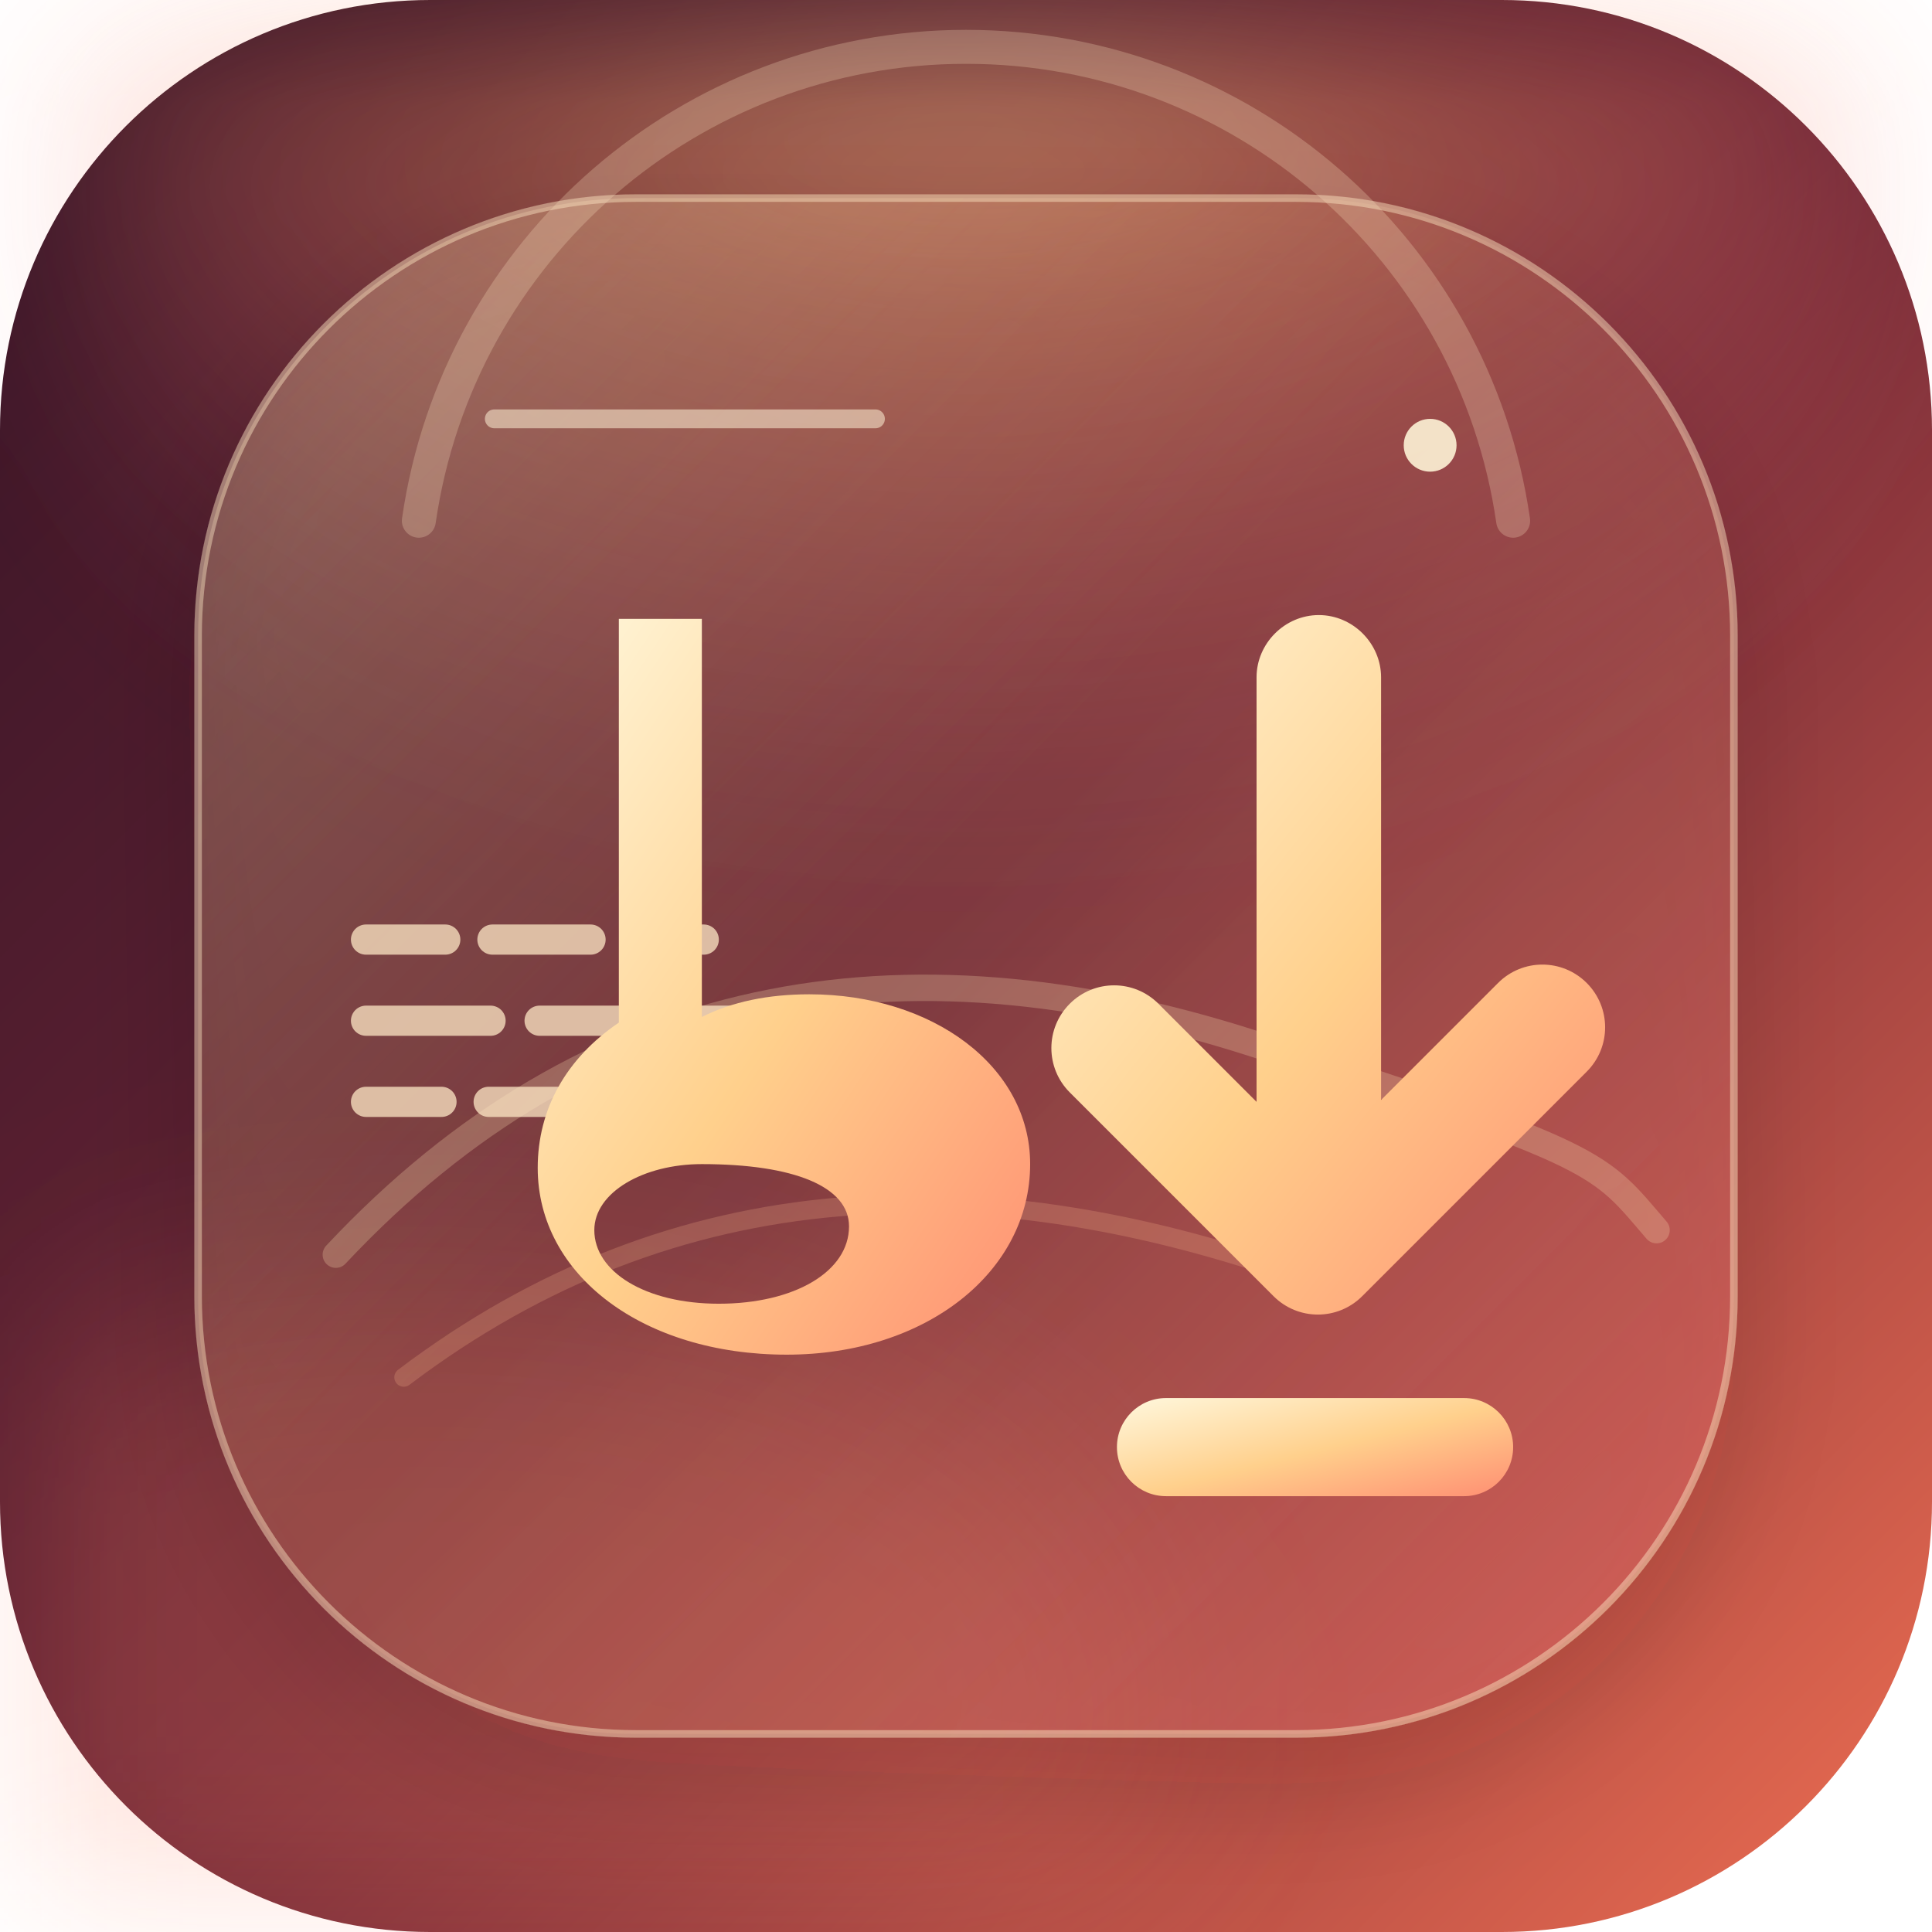
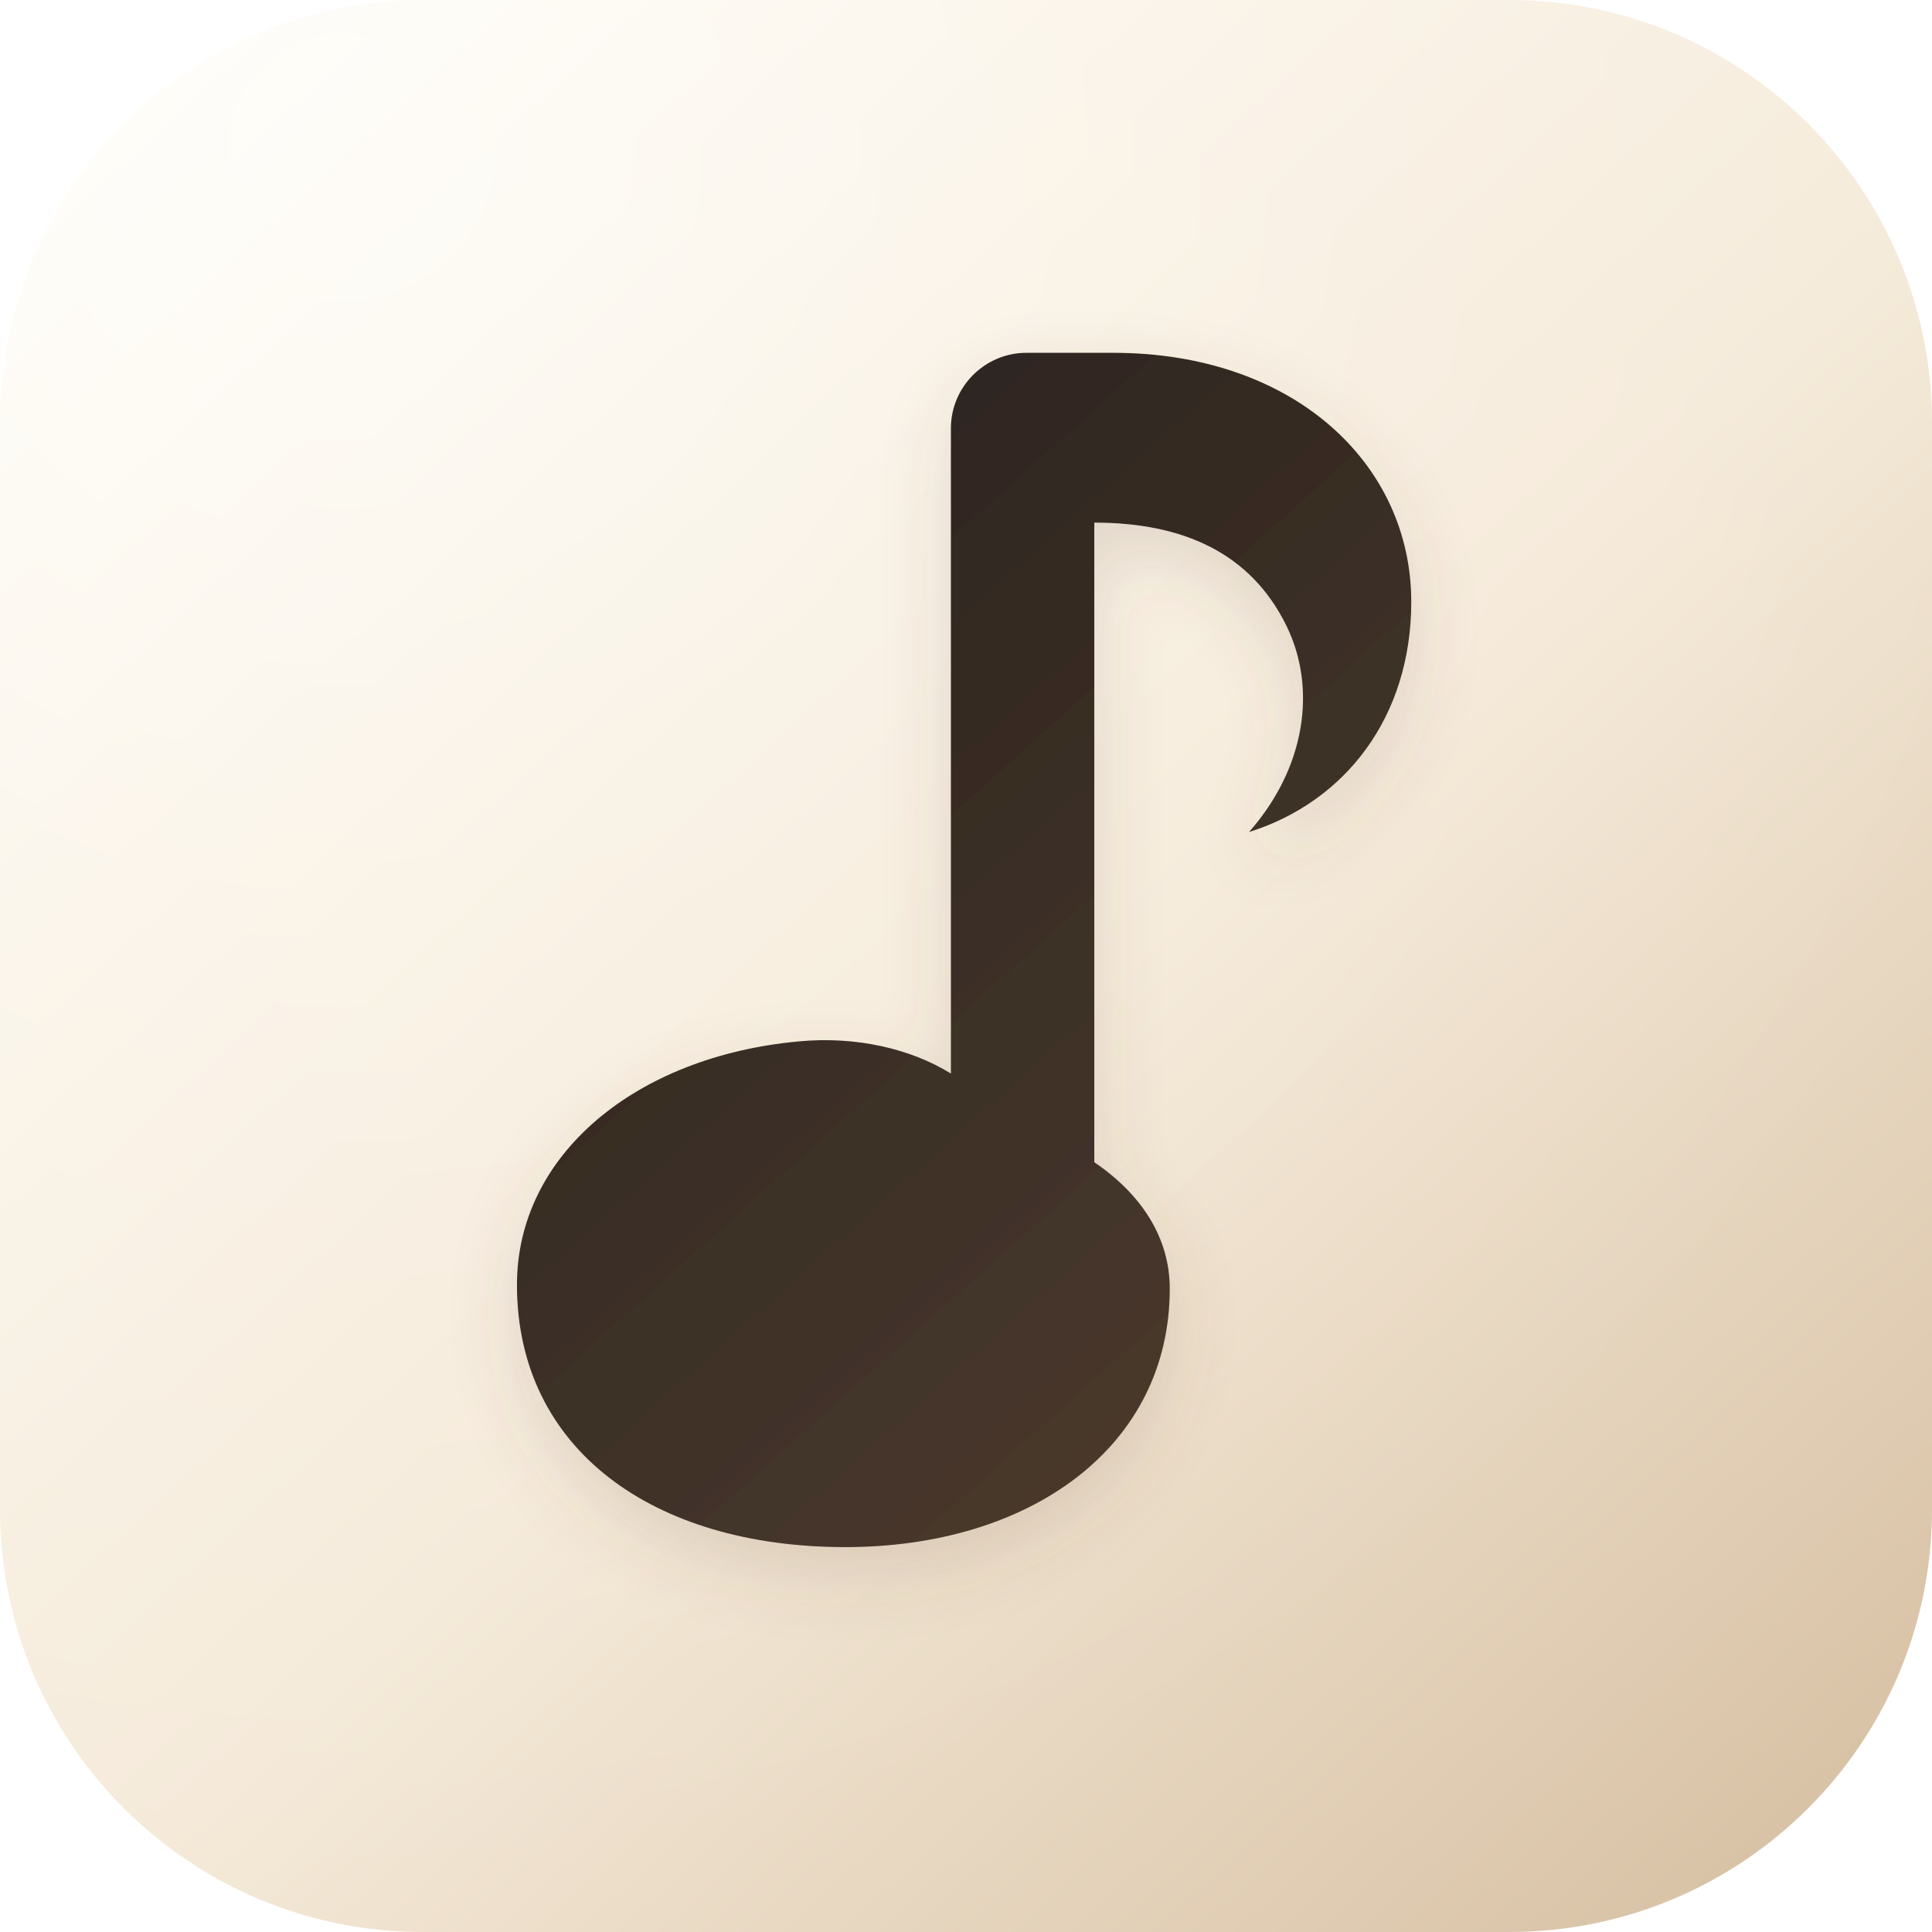
- <svg xmlns="http://www.w3.org/2000/svg" width="1024" height="1024" viewBox="0 0 1024 1024" role="img" aria-label="Warm sunrise glass music download icon">
+ <svg xmlns="http://www.w3.org/2000/svg" width="1024" height="1024" viewBox="0 0 1024 1024" role="img" aria-label="Warm champagne music note mark">
  <defs>
-     <linearGradient id="bg" x1="0" y1="0" x2="1" y2="1">
-       <stop offset="0" stop-color="#321325" />
-       <stop offset=".5" stop-color="#6B2536" />
-       <stop offset="1" stop-color="#F06F52" />
+     <linearGradient id="canvas" x1="0.06" y1="0.02" x2="0.94" y2="0.98">
+       <stop offset="0" stop-color="#fffdf7" />
+       <stop offset="0.54" stop-color="#f5ead9" />
+       <stop offset="1" stop-color="#d7c0a3" />
    </linearGradient>
-     <linearGradient id="glass" x1="0" y1="0" x2="1" y2="1">
-       <stop offset="0" stop-color="#FFE8B8" stop-opacity=".3" />
-       <stop offset=".46" stop-color="#FFB681" stop-opacity=".12" />
-       <stop offset="1" stop-color="#FF6E83" stop-opacity=".25" />
+     <radialGradient id="sheen" cx="0.18" cy="0.08" r="0.92">
+       <stop offset="0" stop-color="#ffffff" stop-opacity="0.42" />
+       <stop offset="0.42" stop-color="#ffffff" stop-opacity="0.12" />
+       <stop offset="1" stop-color="#ffffff" stop-opacity="0" />
+     </radialGradient>
+     <linearGradient id="note" x1="0.16" y1="0" x2="0.82" y2="1">
+       <stop offset="0" stop-color="#28221d" />
+       <stop offset="1" stop-color="#4d3b2e" />
    </linearGradient>
-     <linearGradient id="mark" x1="0" y1="0" x2="1" y2="1">
-       <stop offset="0" stop-color="#FFF8DE" />
-       <stop offset=".52" stop-color="#FFD08C" />
-       <stop offset="1" stop-color="#FF8E72" />
-     </linearGradient>
-     <radialGradient id="sun" cx=".5" cy=".2" r=".82">
-       <stop offset="0" stop-color="#FFEBAA" stop-opacity=".95" />
-       <stop offset=".4" stop-color="#FF9B65" stop-opacity=".42" />
-       <stop offset="1" stop-color="#E54E70" stop-opacity="0" />
-     </radialGradient>
-     <filter id="blur" x="-80%" y="-80%" width="260%" height="260%">
-       <feGaussianBlur stdDeviation="58" />
-     </filter>
-     <filter id="shadow" x="-30%" y="-30%" width="160%" height="160%">
-       <feDropShadow dx="0" dy="26" stdDeviation="30" flood-color="#2A0B1A" flood-opacity=".62" />
+     <filter id="soft-shadow" x="-24%" y="-20%" width="148%" height="150%">
+       <feDropShadow dx="0" dy="14" stdDeviation="18" flood-color="#6b503d" flood-opacity="0.16" />
    </filter>
  </defs>
-   <rect width="1024" height="1024" rx="228" fill="url(#bg)" />
-   <ellipse cx="510" cy="118" rx="470" ry="325" fill="url(#sun)" filter="url(#blur)" />
-   <ellipse cx="224" cy="912" rx="390" ry="230" fill="#FF8768" fill-opacity=".22" filter="url(#blur)" />
-   <rect x="105" y="105" width="814" height="814" rx="232" fill="url(#glass)" stroke="#FFEAC6" stroke-opacity=".44" stroke-width="4" filter="url(#shadow)" />
-   <path d="M178 665C312 522 477 493 664 553s183 63 214 99" fill="none" stroke="#FFE7B6" stroke-opacity=".25" stroke-width="14" stroke-linecap="round" />
-   <path d="M214 730C358 621 522 615 699 680" fill="none" stroke="#FFBC8D" stroke-opacity=".22" stroke-width="10" stroke-linecap="round" />
-   <path d="M222 276a293 293 0 0 1 580 0" fill="none" stroke="#FFEBC7" stroke-opacity=".25" stroke-width="18" stroke-linecap="round" />
-   <circle cx="758" cy="236" r="14" fill="#FFF6D9" fill-opacity=".88" />
-   <g fill="none" stroke="#FFEAC7" stroke-linecap="round" stroke-width="16" opacity=".74">
-     <path d="M194 498h42m25 0h52m24 0h36" />
-     <path d="M194 541h66m26 0h44m24 0h55" />
-     <path d="M194 584h40m25 0h70m24 0h31" />
-   </g>
-   <g fill="url(#mark)">
-     <path d="M318 328h54v211c16-8 35-12 57-12 65 0 117 38 117 90 0 57-55 101-129 101-76 0-132-42-132-99 0-31 15-58 43-77V328Zm54 289c-31 0-57 15-57 35 0 22 27 39 66 39 40 0 69-17 69-41 0-21-29-33-78-33Z" />
-     <path d="M666 359c0-18 15-33 33-33s33 15 33 33v224l62-62c13-13 34-13 47 0 13 13 13 34 0 47L722 687c-13 13-34 13-47 0L567 579c-13-13-13-34 0-47 13-13 34-13 47 0l52 52V359Z" />
-     <rect x="592" y="741" width="210" height="52" rx="26" />
-   </g>
-   <path d="M262 222h202" stroke="#FFF2D6" stroke-opacity=".54" stroke-width="10" stroke-linecap="round" />
+   <rect width="1024" height="1024" rx="224" fill="url(#canvas)" />
+   <rect width="1024" height="1024" rx="224" fill="url(#sheen)" />
+   <path d="M 512 236        C 512 214 530 196 552 196        H 598        C 694 196 756 255 756 328        C 756 389 721 434 670 450        C 700 416 706 374 690 341        C 671 302 635 286 588 286        V 625        C 613 642 628 665 628 692        C 628 776 554 829 456 829        C 354 829 282 777 282 690        C 282 621 345 569 431 561        C 462 558 491 565 512 578        Z" fill="url(#note)" filter="url(#soft-shadow)" transform="translate(-8 -9)" />
</svg>
